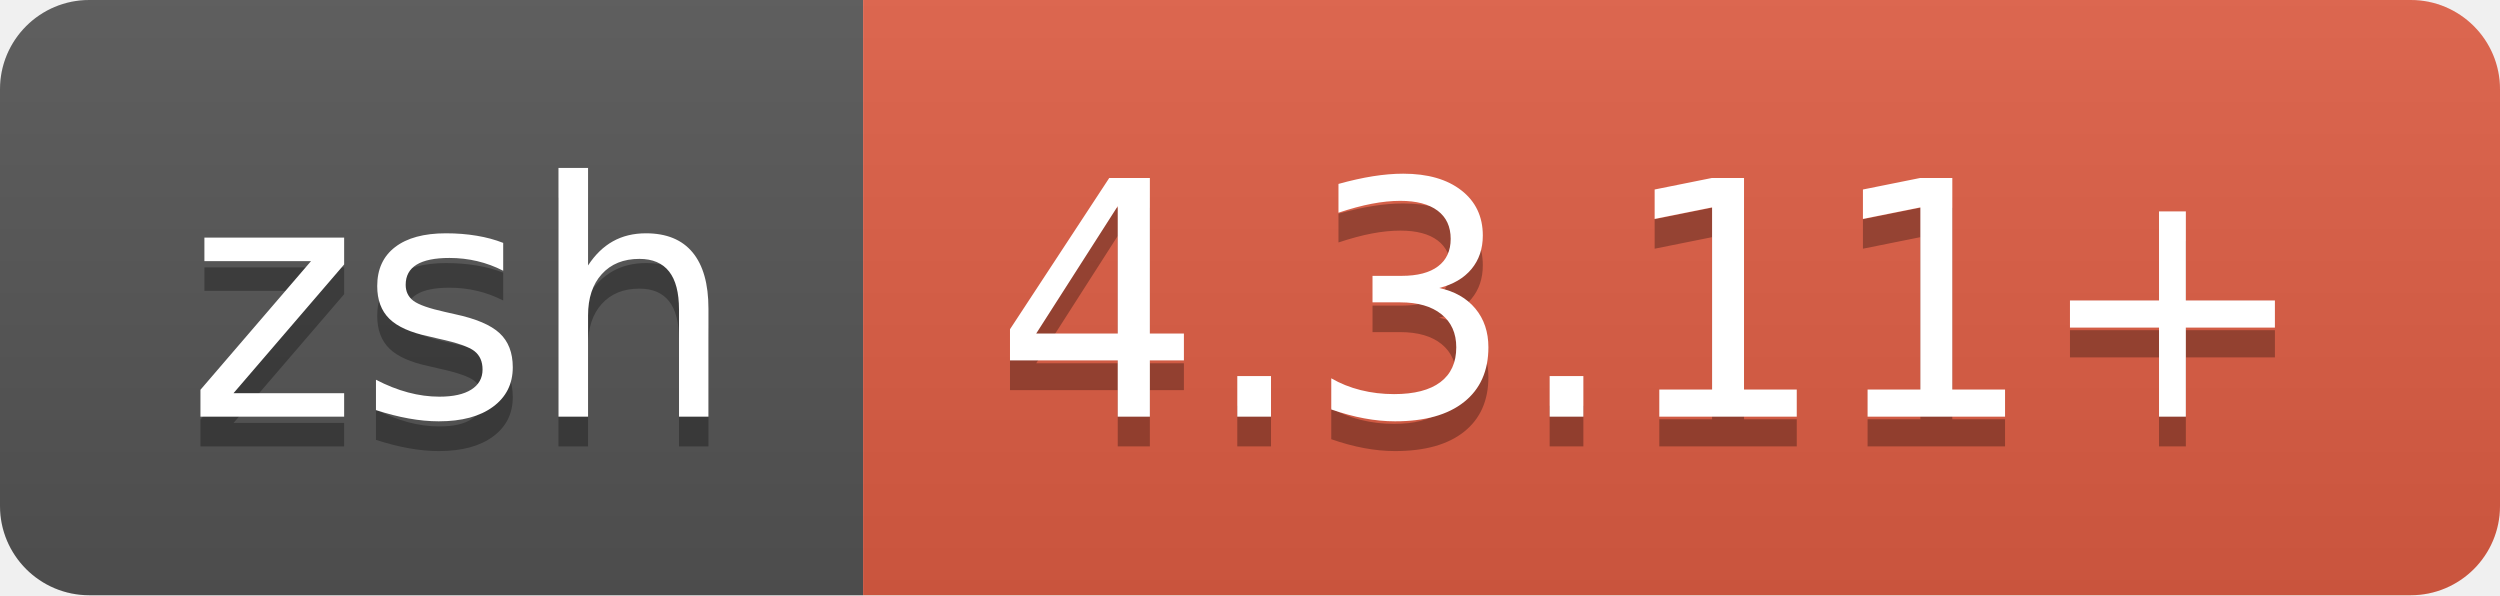
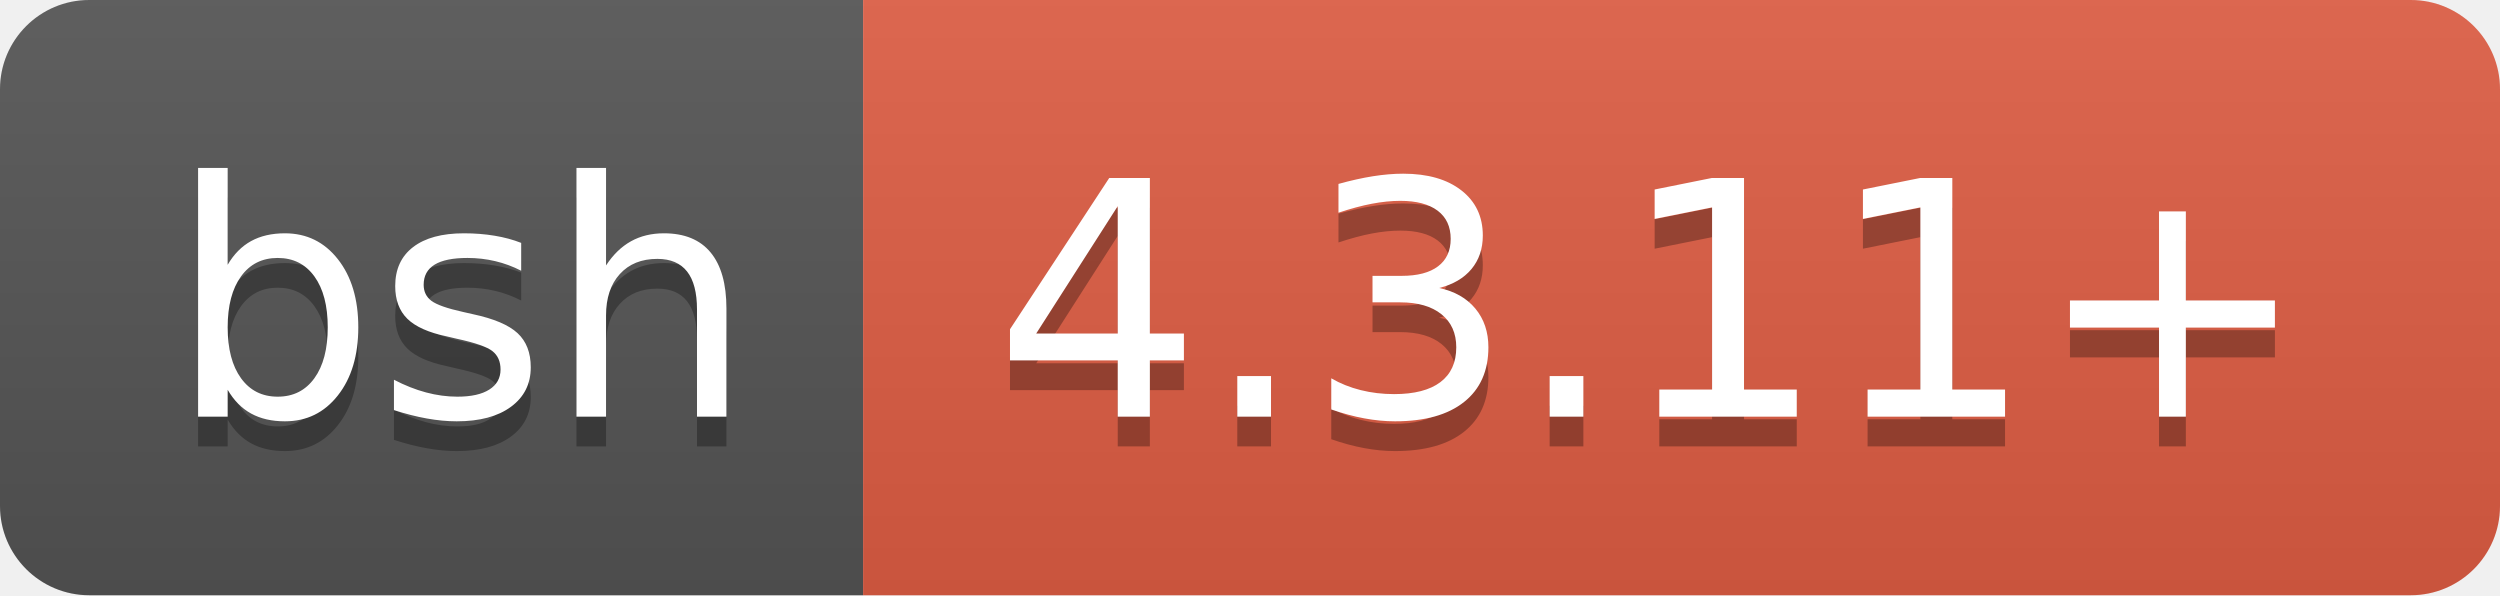
<svg xmlns="http://www.w3.org/2000/svg" width="84" height="20">
  <linearGradient id="b" x2="0" y2="100%">
    <stop offset="0" stop-color="#bbb" stop-opacity=".1" />
    <stop offset="1" stop-opacity=".1" />
  </linearGradient>
  <clipPath id="a">
    <rect width="84" height="20" rx="3" fill="#fff" />
  </clipPath>
  <g clip-path="url(#a)">
    <path fill="#555" d="M0 0h29v20H0z" />
    <path fill="#e05d44" d="M29 0h55v20H29z" />
    <path fill="url(#b)" d="M0 0h84v20H0z" />
  </g>
  <g fill="#fff" text-anchor="middle" font-family="DejaVu Sans,Verdana,Geneva,sans-serif" font-size="110">
-     <text x="155" y="150" fill="#010101" fill-opacity=".3" transform="scale(.1)" textLength="190">zsh</text>
-     <text x="155" y="140" transform="scale(.1)" textLength="190">zsh</text>
+     <text x="155" y="150" fill="#010101" fill-opacity=".3" transform="scale(.1)" textLength="190">bsh</text>
+     <text x="155" y="140" transform="scale(.1)" textLength="190">bsh</text>
    <text x="555" y="150" fill="#010101" fill-opacity=".3" transform="scale(.1)" textLength="450">4.3.11+</text>
    <text x="555" y="140" transform="scale(.1)" textLength="450">4.3.11+</text>
  </g>
</svg>
